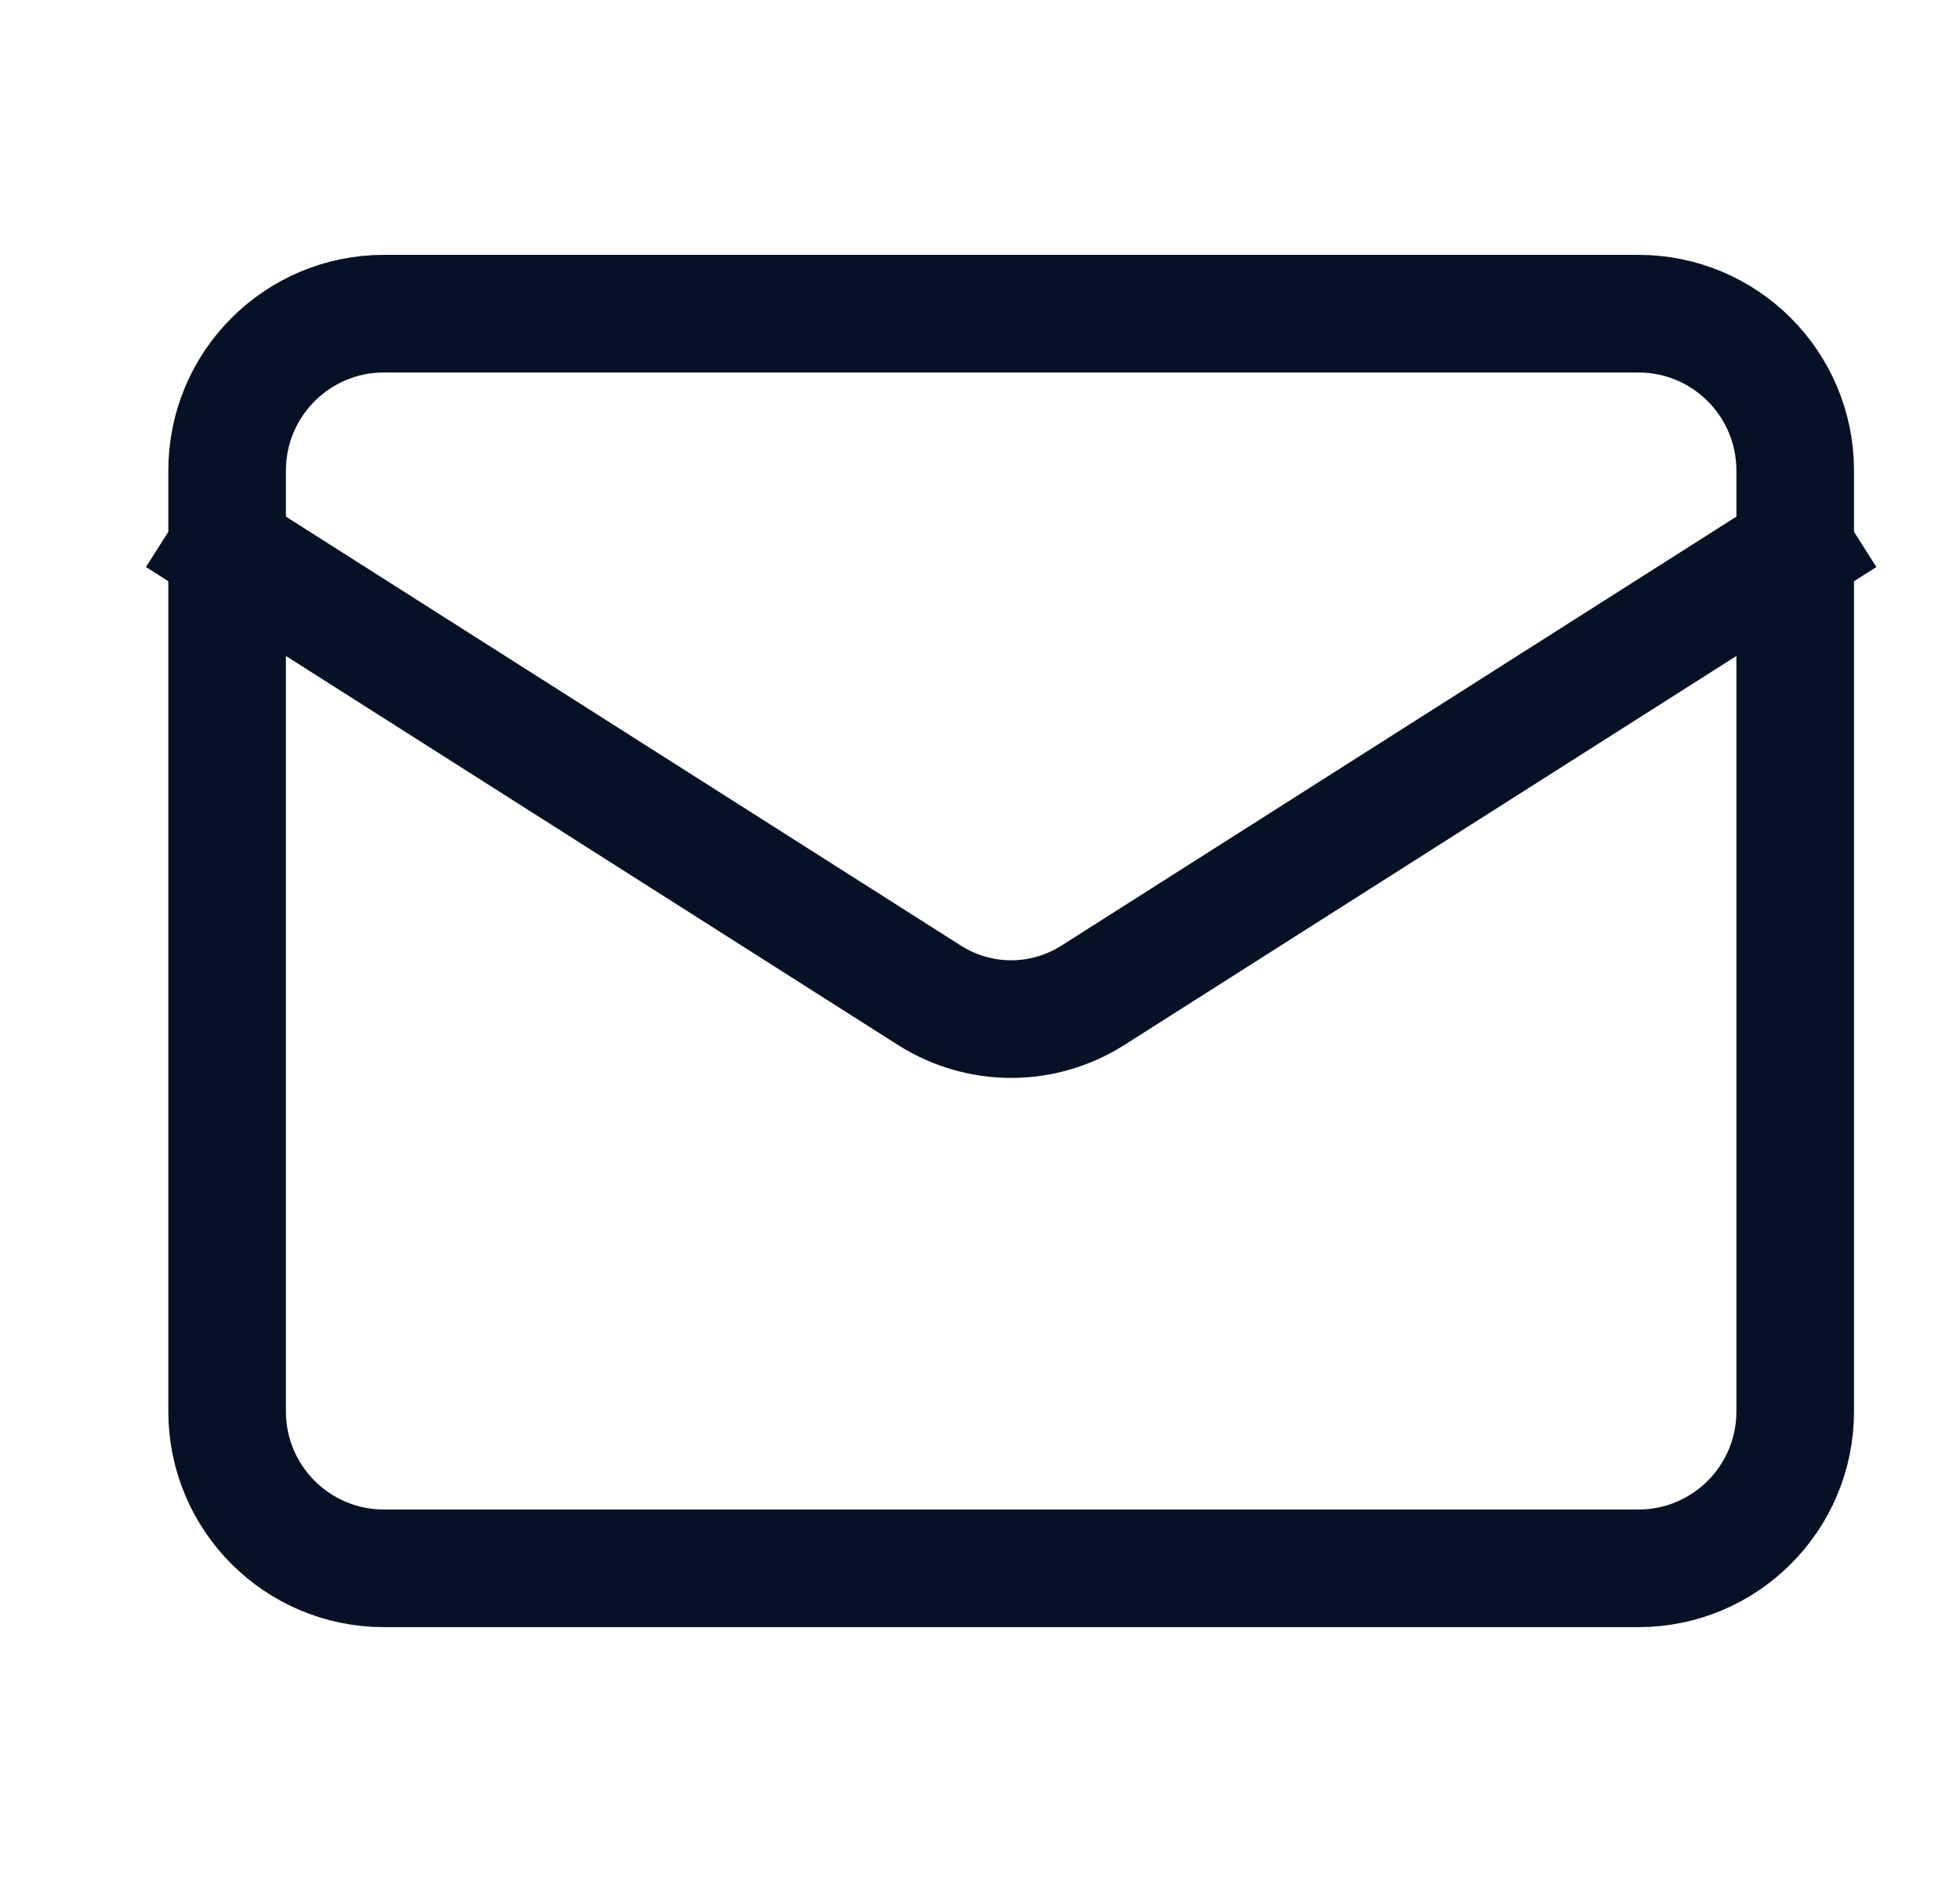
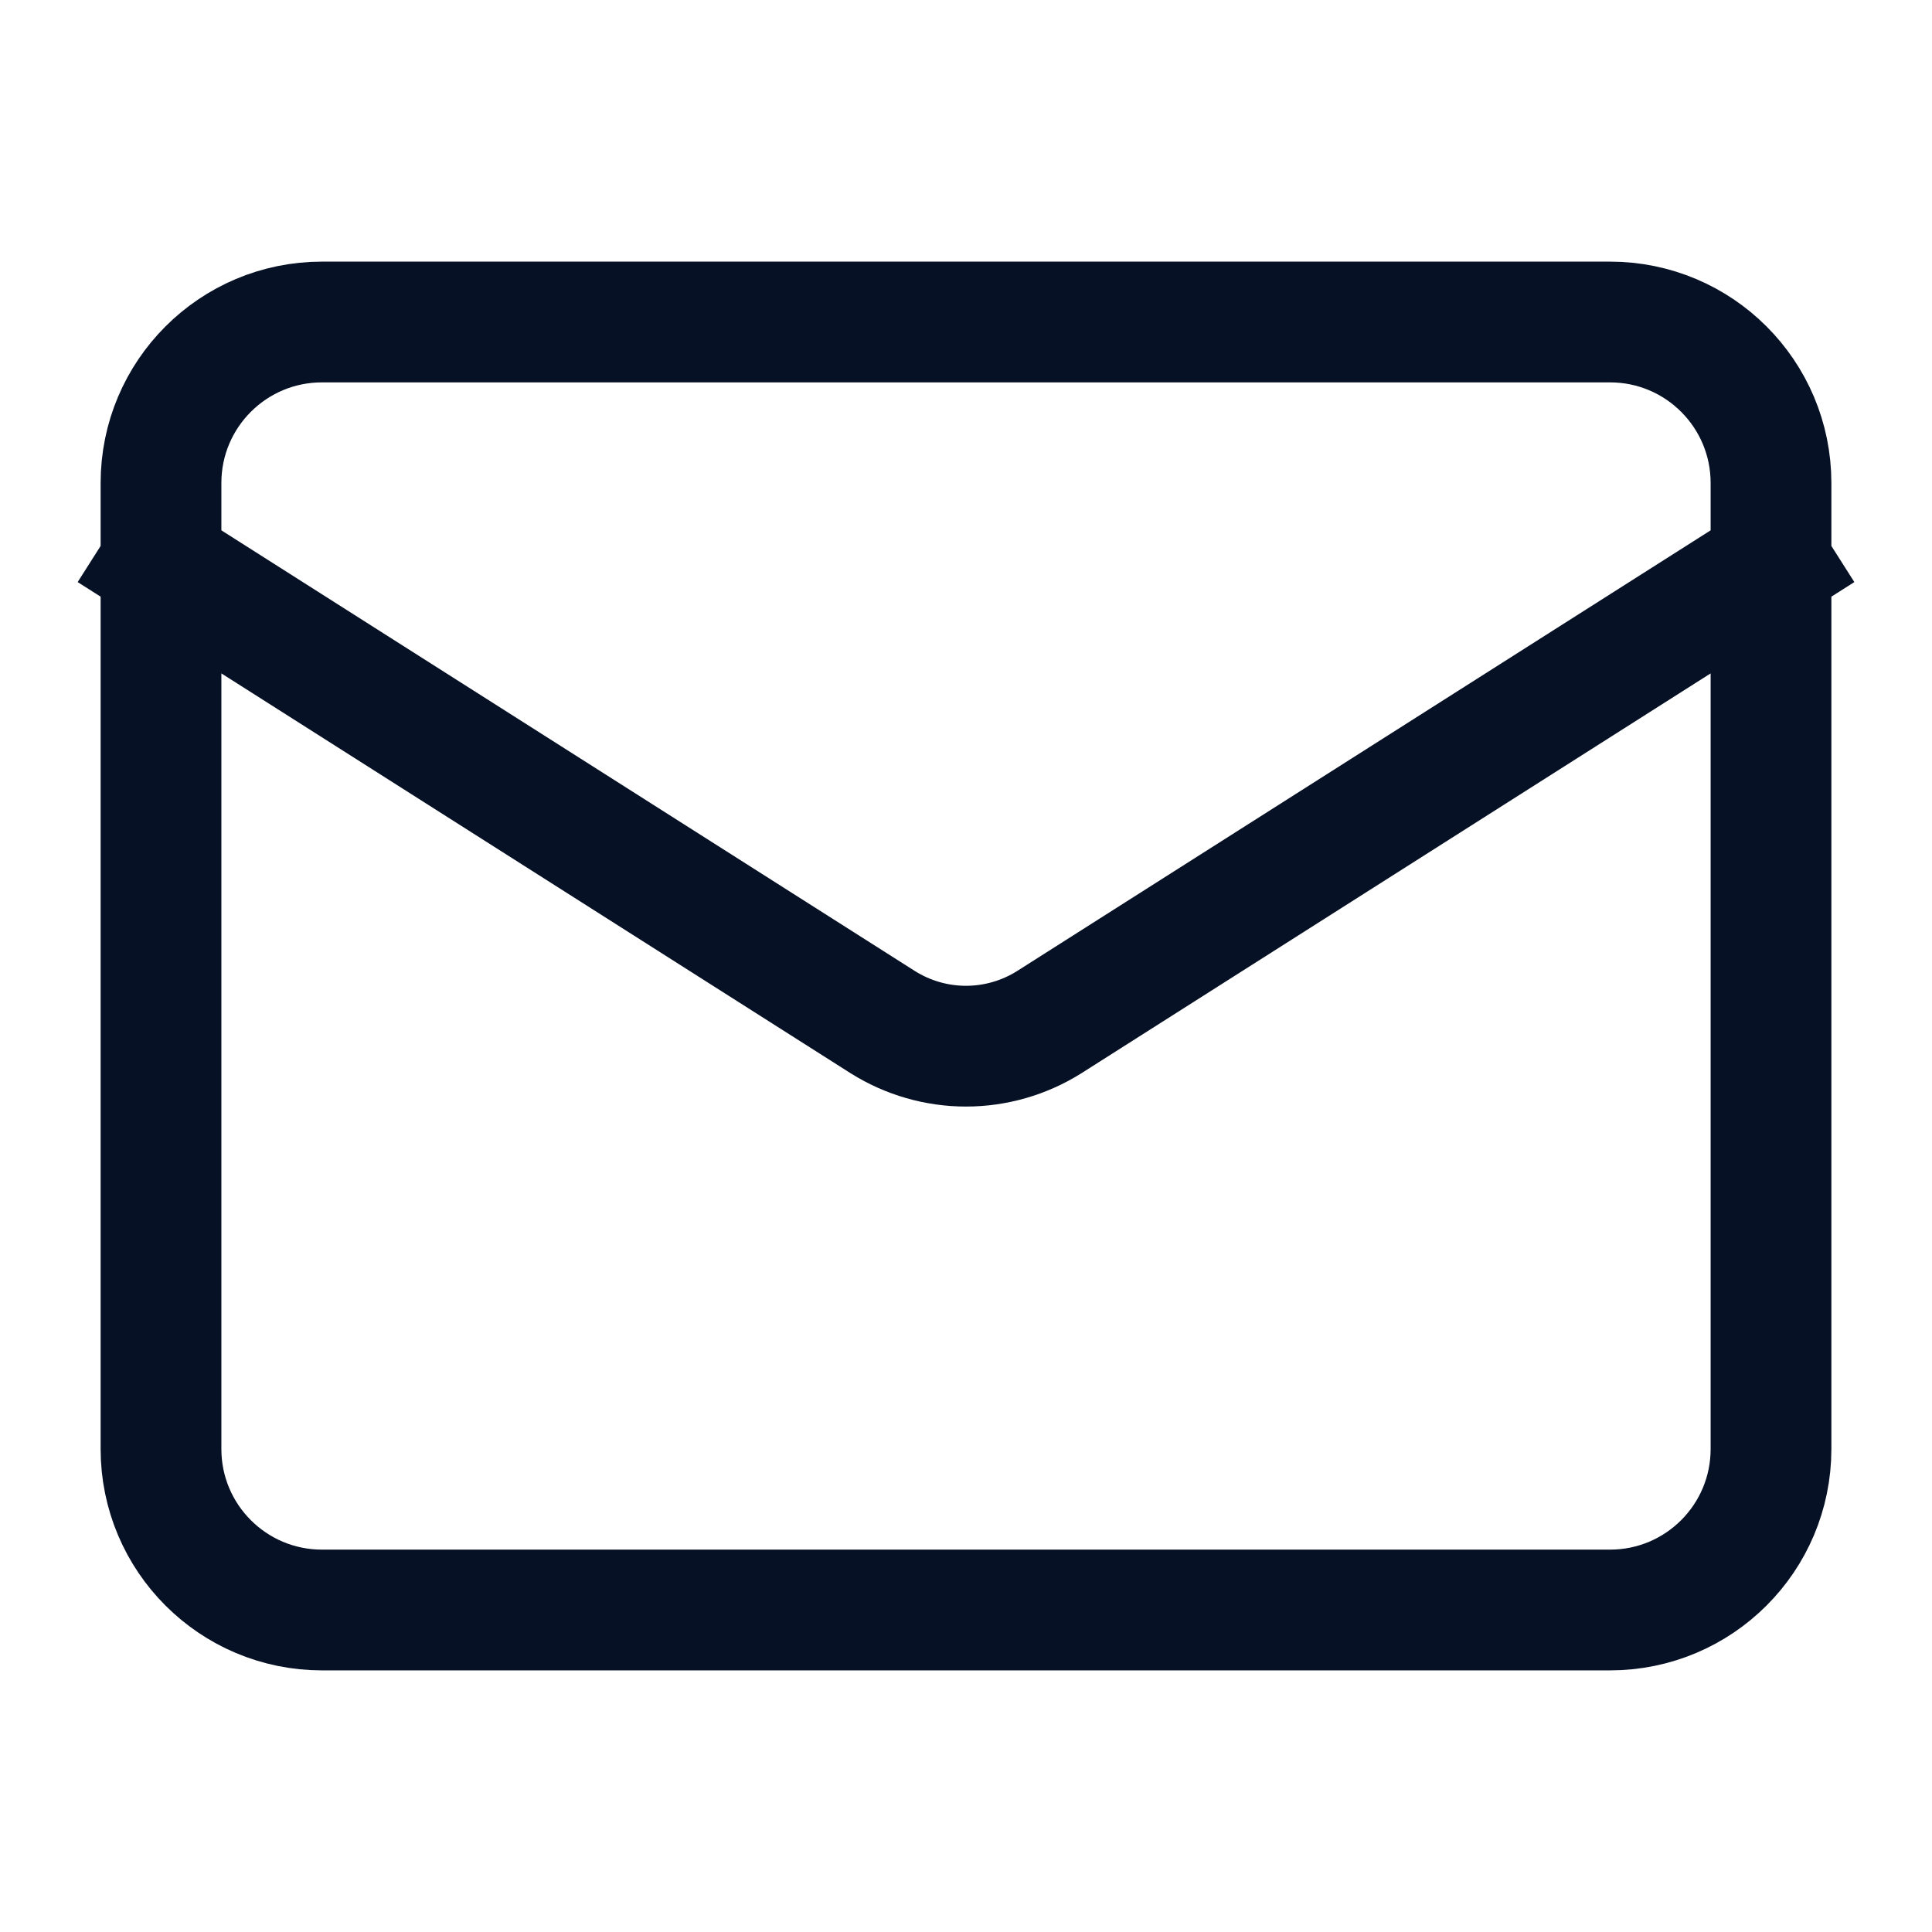
- <svg xmlns="http://www.w3.org/2000/svg" width="25" height="24" viewBox="0 0 25 24" fill="none">
-   <path d="M22.898 7L13.928 12.7C13.619 12.893 13.262 12.996 12.898 12.996C12.533 12.996 12.176 12.893 11.867 12.7L2.897 7M4.897 4H20.898C22.002 4 22.898 4.895 22.898 6V18C22.898 19.105 22.002 20 20.898 20H4.897C3.793 20 2.897 19.105 2.897 18V6C2.897 4.895 3.793 4 4.897 4Z" stroke="#061125" stroke-width="1.5" stroke-linecap="square" stroke-linejoin="round" />
+ <svg xmlns="http://www.w3.org/2000/svg" width="24" height="24" viewBox="0 0 24 24" fill="none">
+   <path d="M22 7L13.03 12.7C12.721 12.893 12.364 12.996 12 12.996C11.636 12.996 11.279 12.893 10.97 12.7L2 7M4 4H20C21.105 4 22 4.895 22 6V18C22 19.105 21.105 20 20 20H4C2.895 20 2 19.105 2 18V6C2 4.895 2.895 4 4 4Z" stroke="#061125" stroke-width="1.5" stroke-linecap="square" stroke-linejoin="round" />
</svg>
